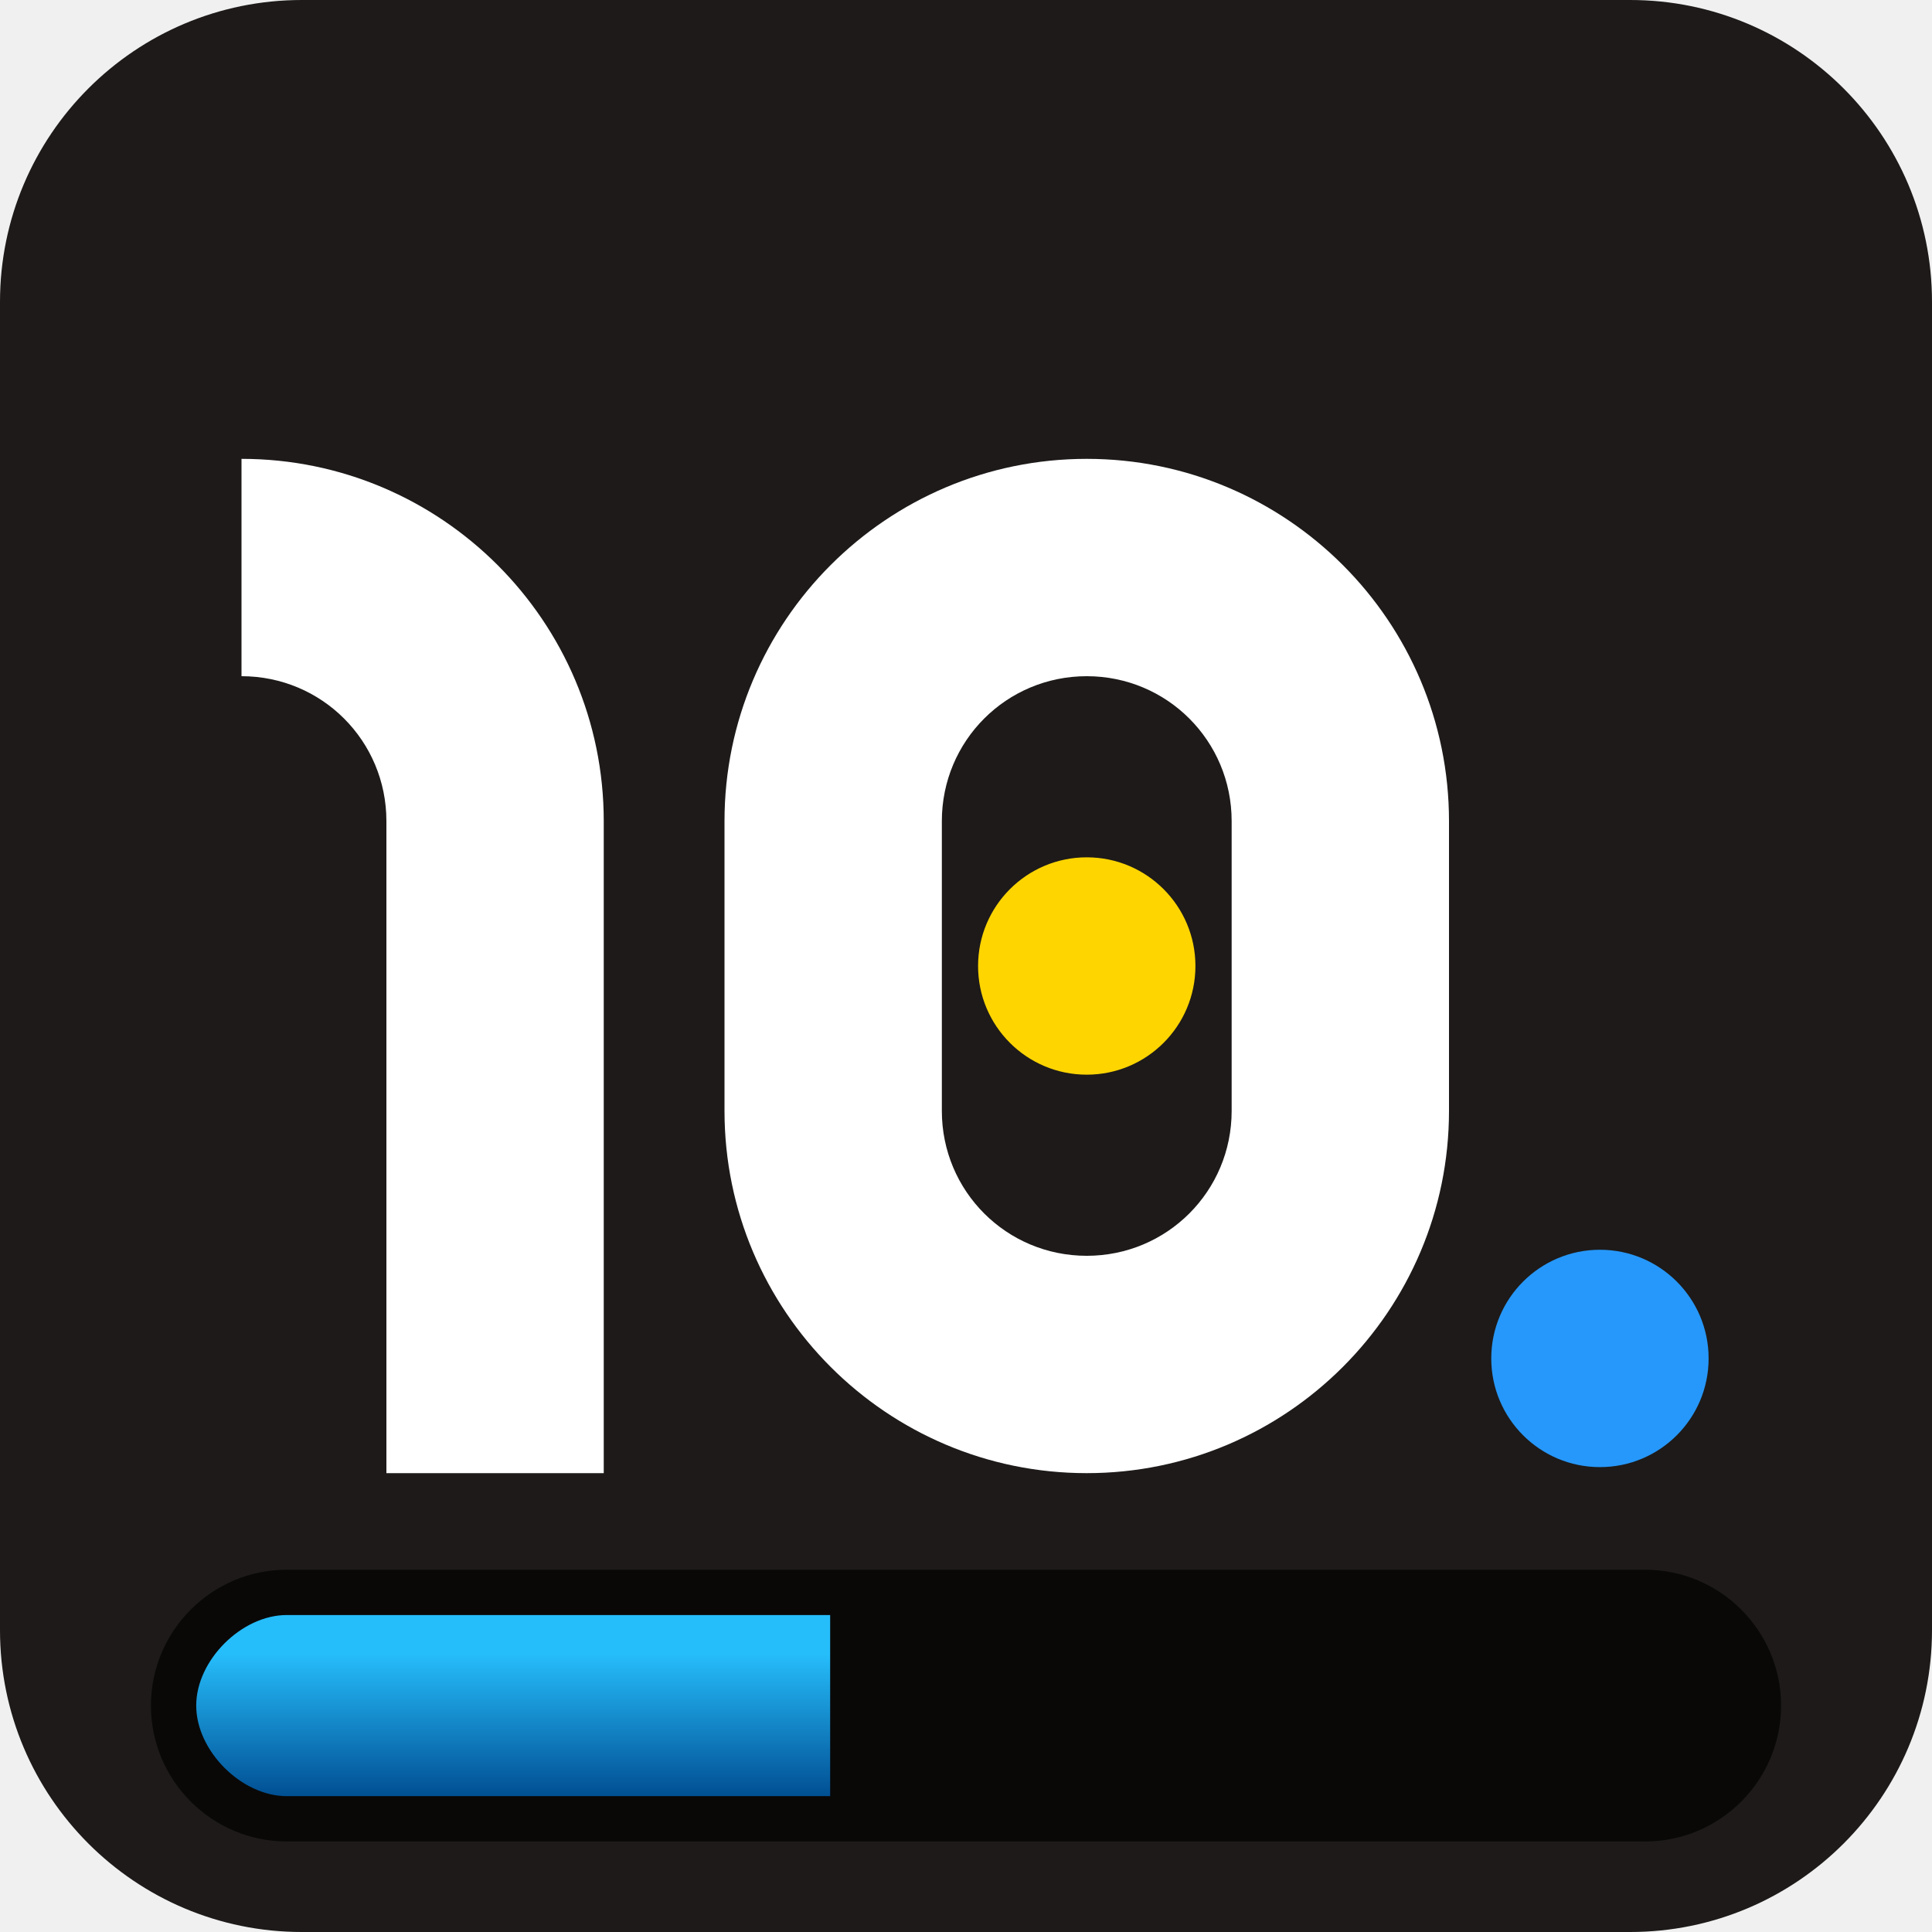
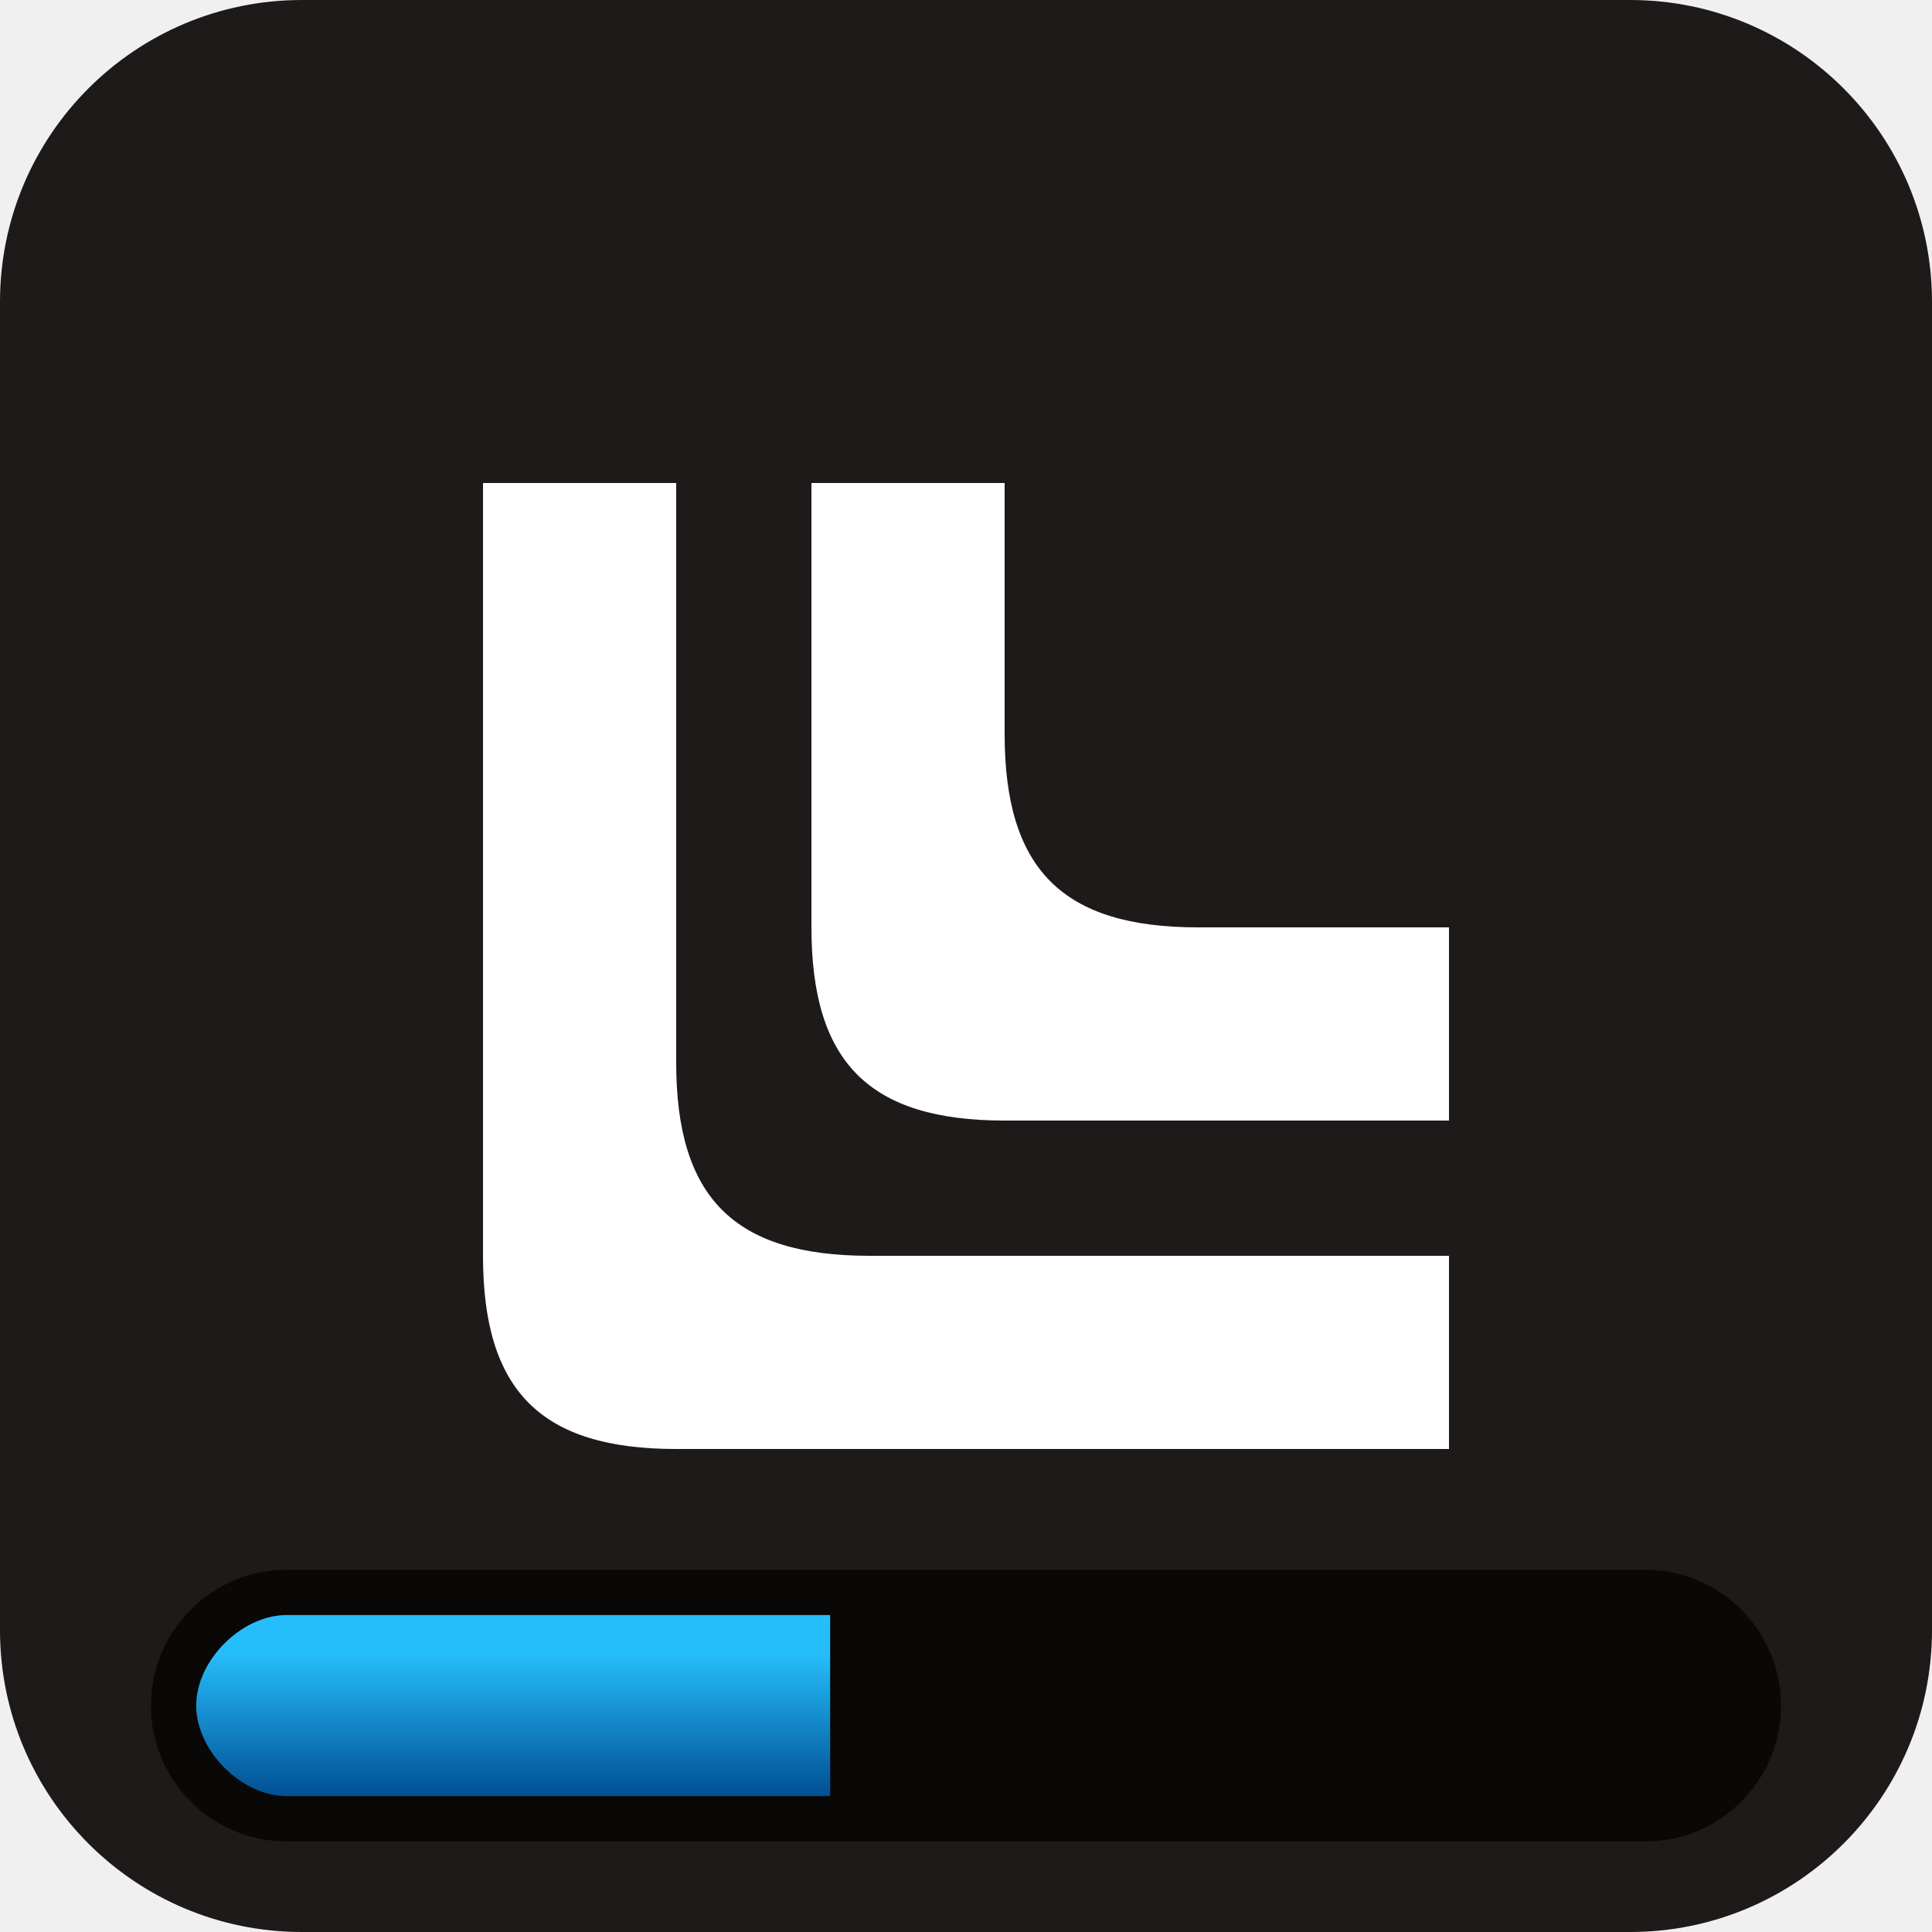
<svg xmlns="http://www.w3.org/2000/svg" viewBox="0 0 32 32">
  <defs>
    <linearGradient id="linear-gradient" x1="-16.4" x2="-16.4" y1="-138.09" y2="-138.24" gradientTransform="translate(168 -2735) scale(10 -20)" gradientUnits="userSpaceOnUse">
      <stop offset=".2" stop-color="#26bdfb" />
      <stop offset="1" stop-color="#004d91" />
    </linearGradient>
  </defs>
  <rect width="32" height="32" fill="#1d1a19" rx="5" />
-   <circle cx="26.5" cy="22.5" r="1.8" fill="#2698fb" />
-   <circle cx="18" cy="16" r="1.8" fill="#ffd500" />
-   <path d="M6.4 13.6c0-1.33-1.07-2.4-2.4-2.4V7.6c3.31 0 6 2.69 6 6v10.8H6.4V13.6Zm11.6-6c-3.31 0-6 2.69-6 6v4.8c0 3.31 2.69 6 6 6s6-2.69 6-6v-4.8c0-3.31-2.69-6-6-6Zm2.4 10.8c0 1.33-1.07 2.4-2.4 2.4s-2.4-1.07-2.4-2.4v-4.8c0-1.33 1.07-2.4 2.4-2.4s2.4 1.07 2.4 2.4v4.8Z" fill="white" />
+   <path d="M8.0 20.8v-12.8c0 -0.0 3.2 -0.0 3.2 0v9.6c0 2.24 0.96 3.2 3.2 3.2h9.6c0.0 0 0.0 3.2 0 3.2h-12.8c-2.24 0 -3.2 -0.96 -3.2 -3.2ZM13.44 15.36v-7.36c0 -0.0 3.2 -0.0 3.2 0v4.16c0 2.24 0.96 3.2 3.2 3.2h4.16c0.0 0 0.0 3.2 0 3.2h-7.36c-2.24 0 -3.2 -0.96 -3.2 -3.2Z" fill="white" />
  <path d="M4.75 26h22.5c1.24 0 2.25 1.01 2.25 2.25s-1.01 2.25-2.25 2.25H4.75c-1.24 0-2.25-1.01-2.25-2.25S3.51 26 4.75 26Z" fill-opacity=".7" />
  <path d="M4.75 26.75h9v3h-9c-.75 0-1.5-.75-1.5-1.5s.75-1.5 1.5-1.5Z" fill="url(#linear-gradient)" />
</svg>
